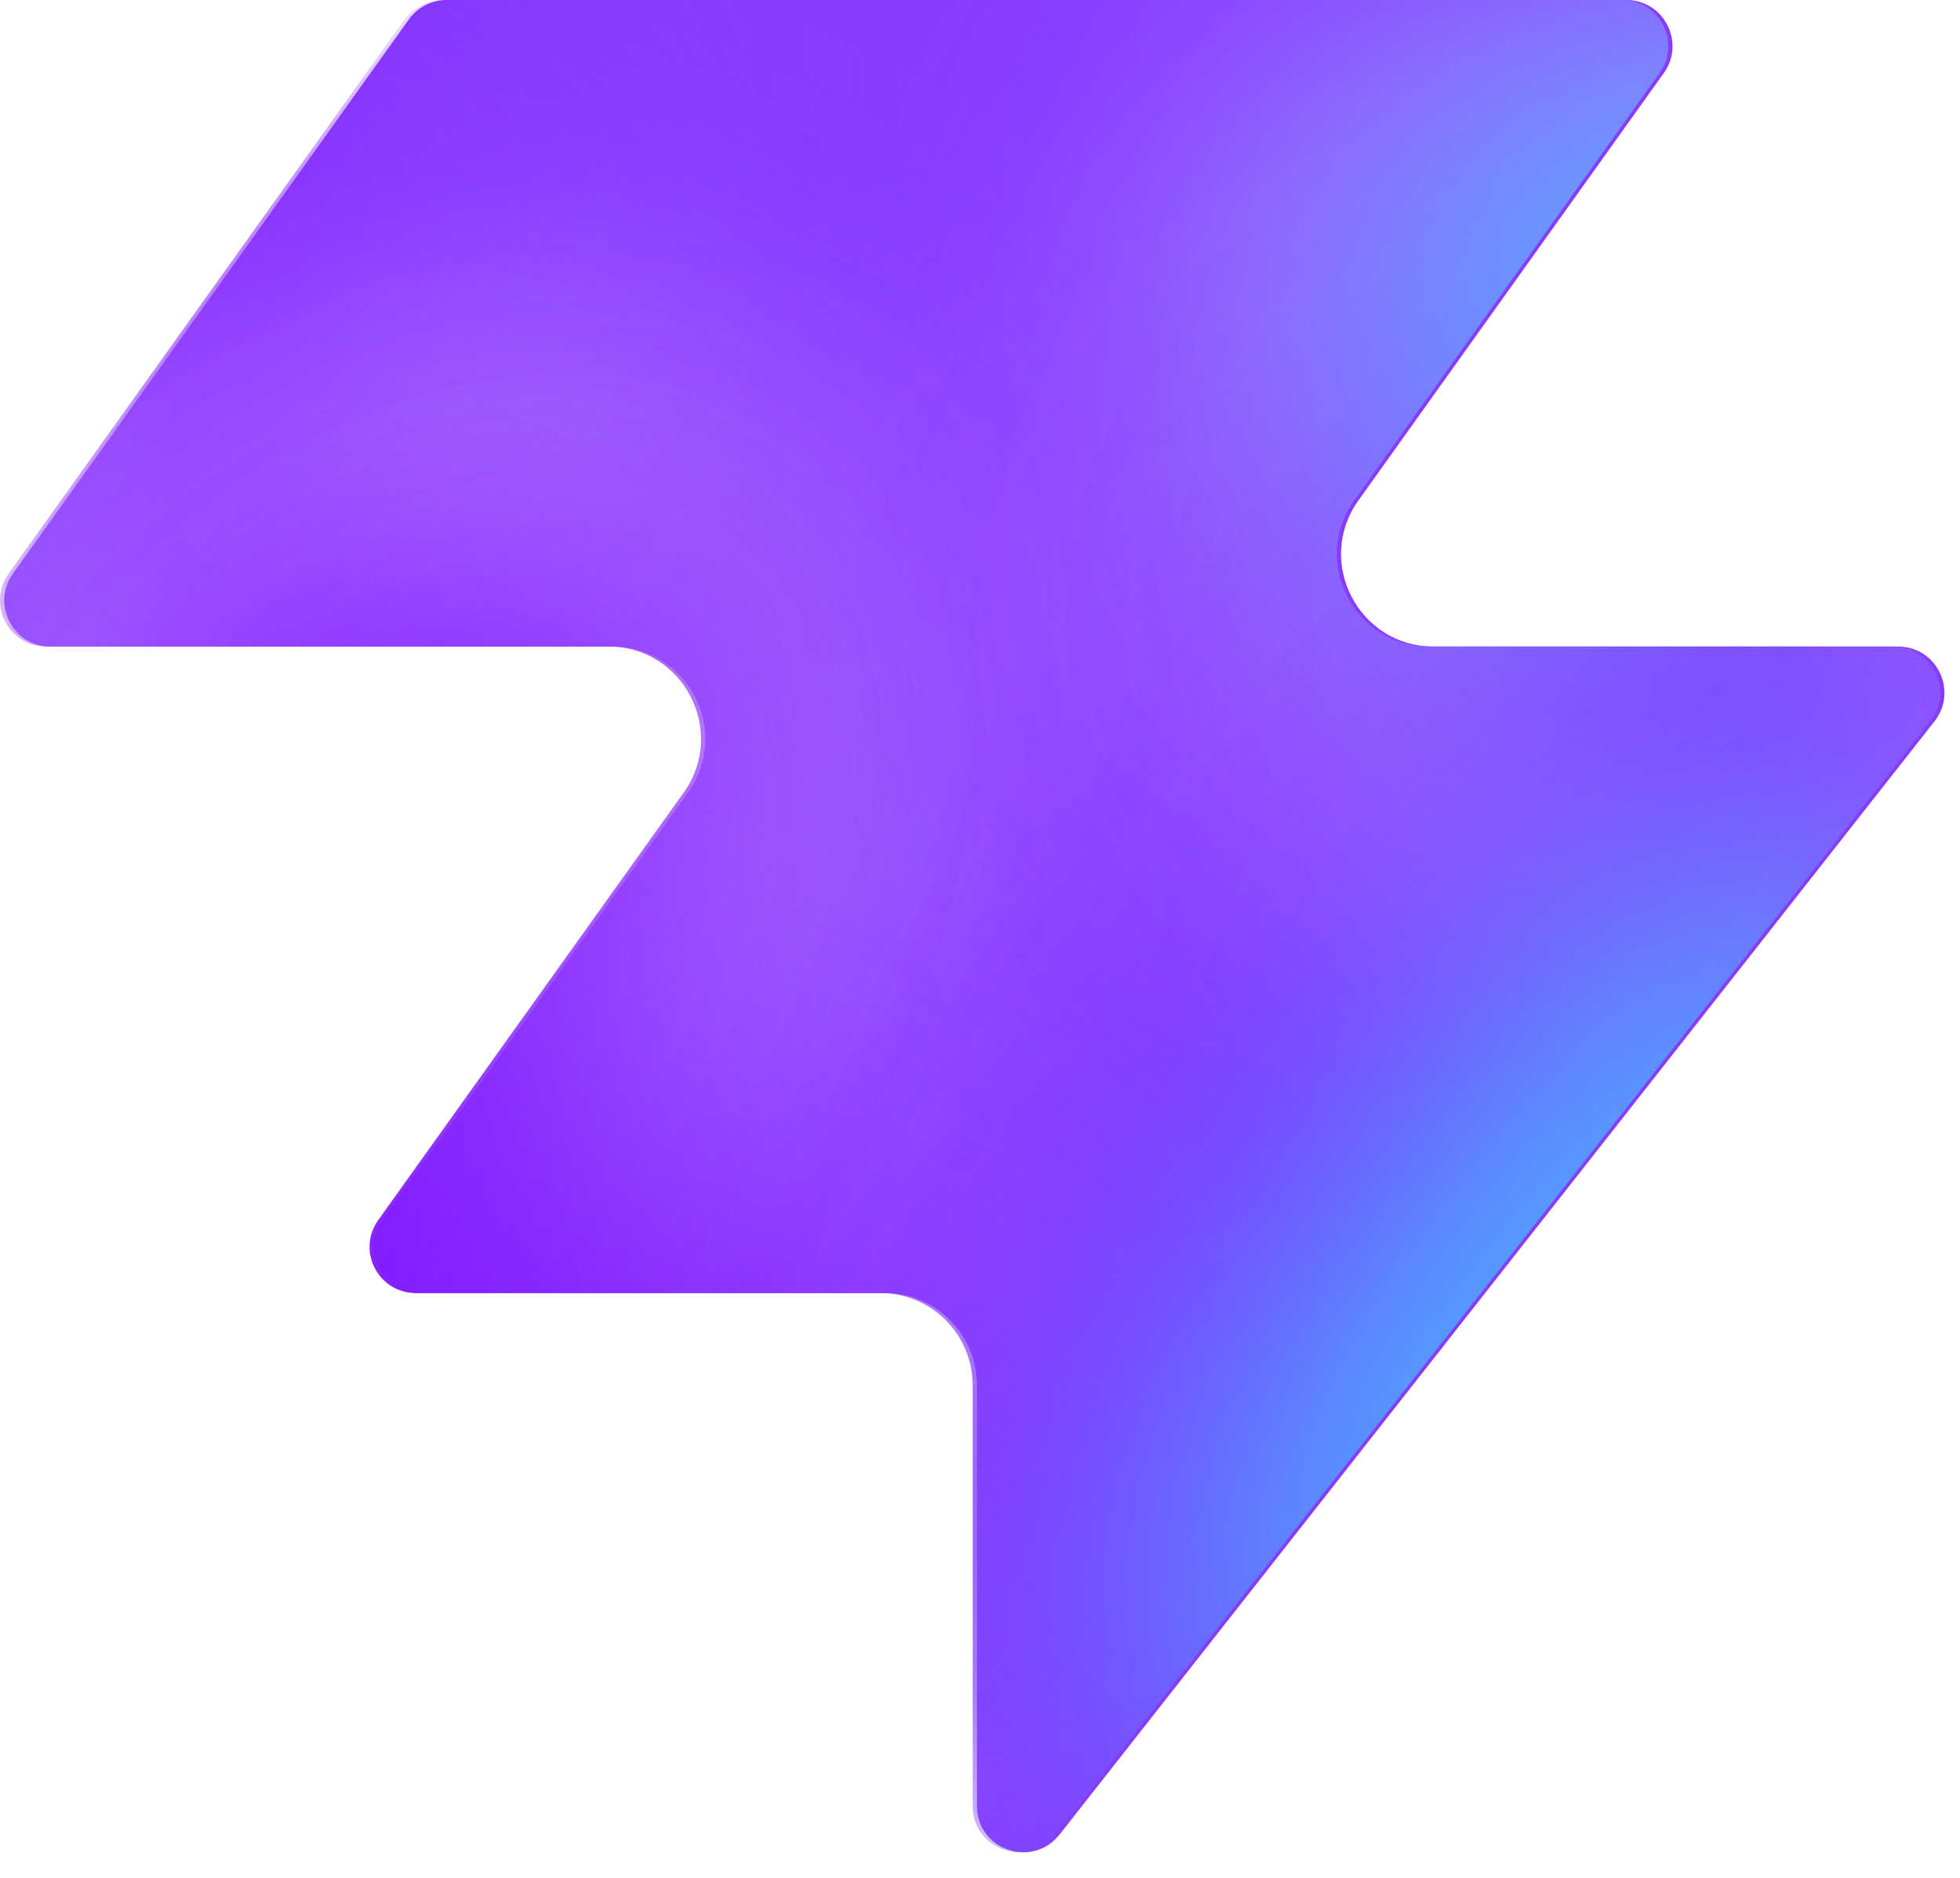
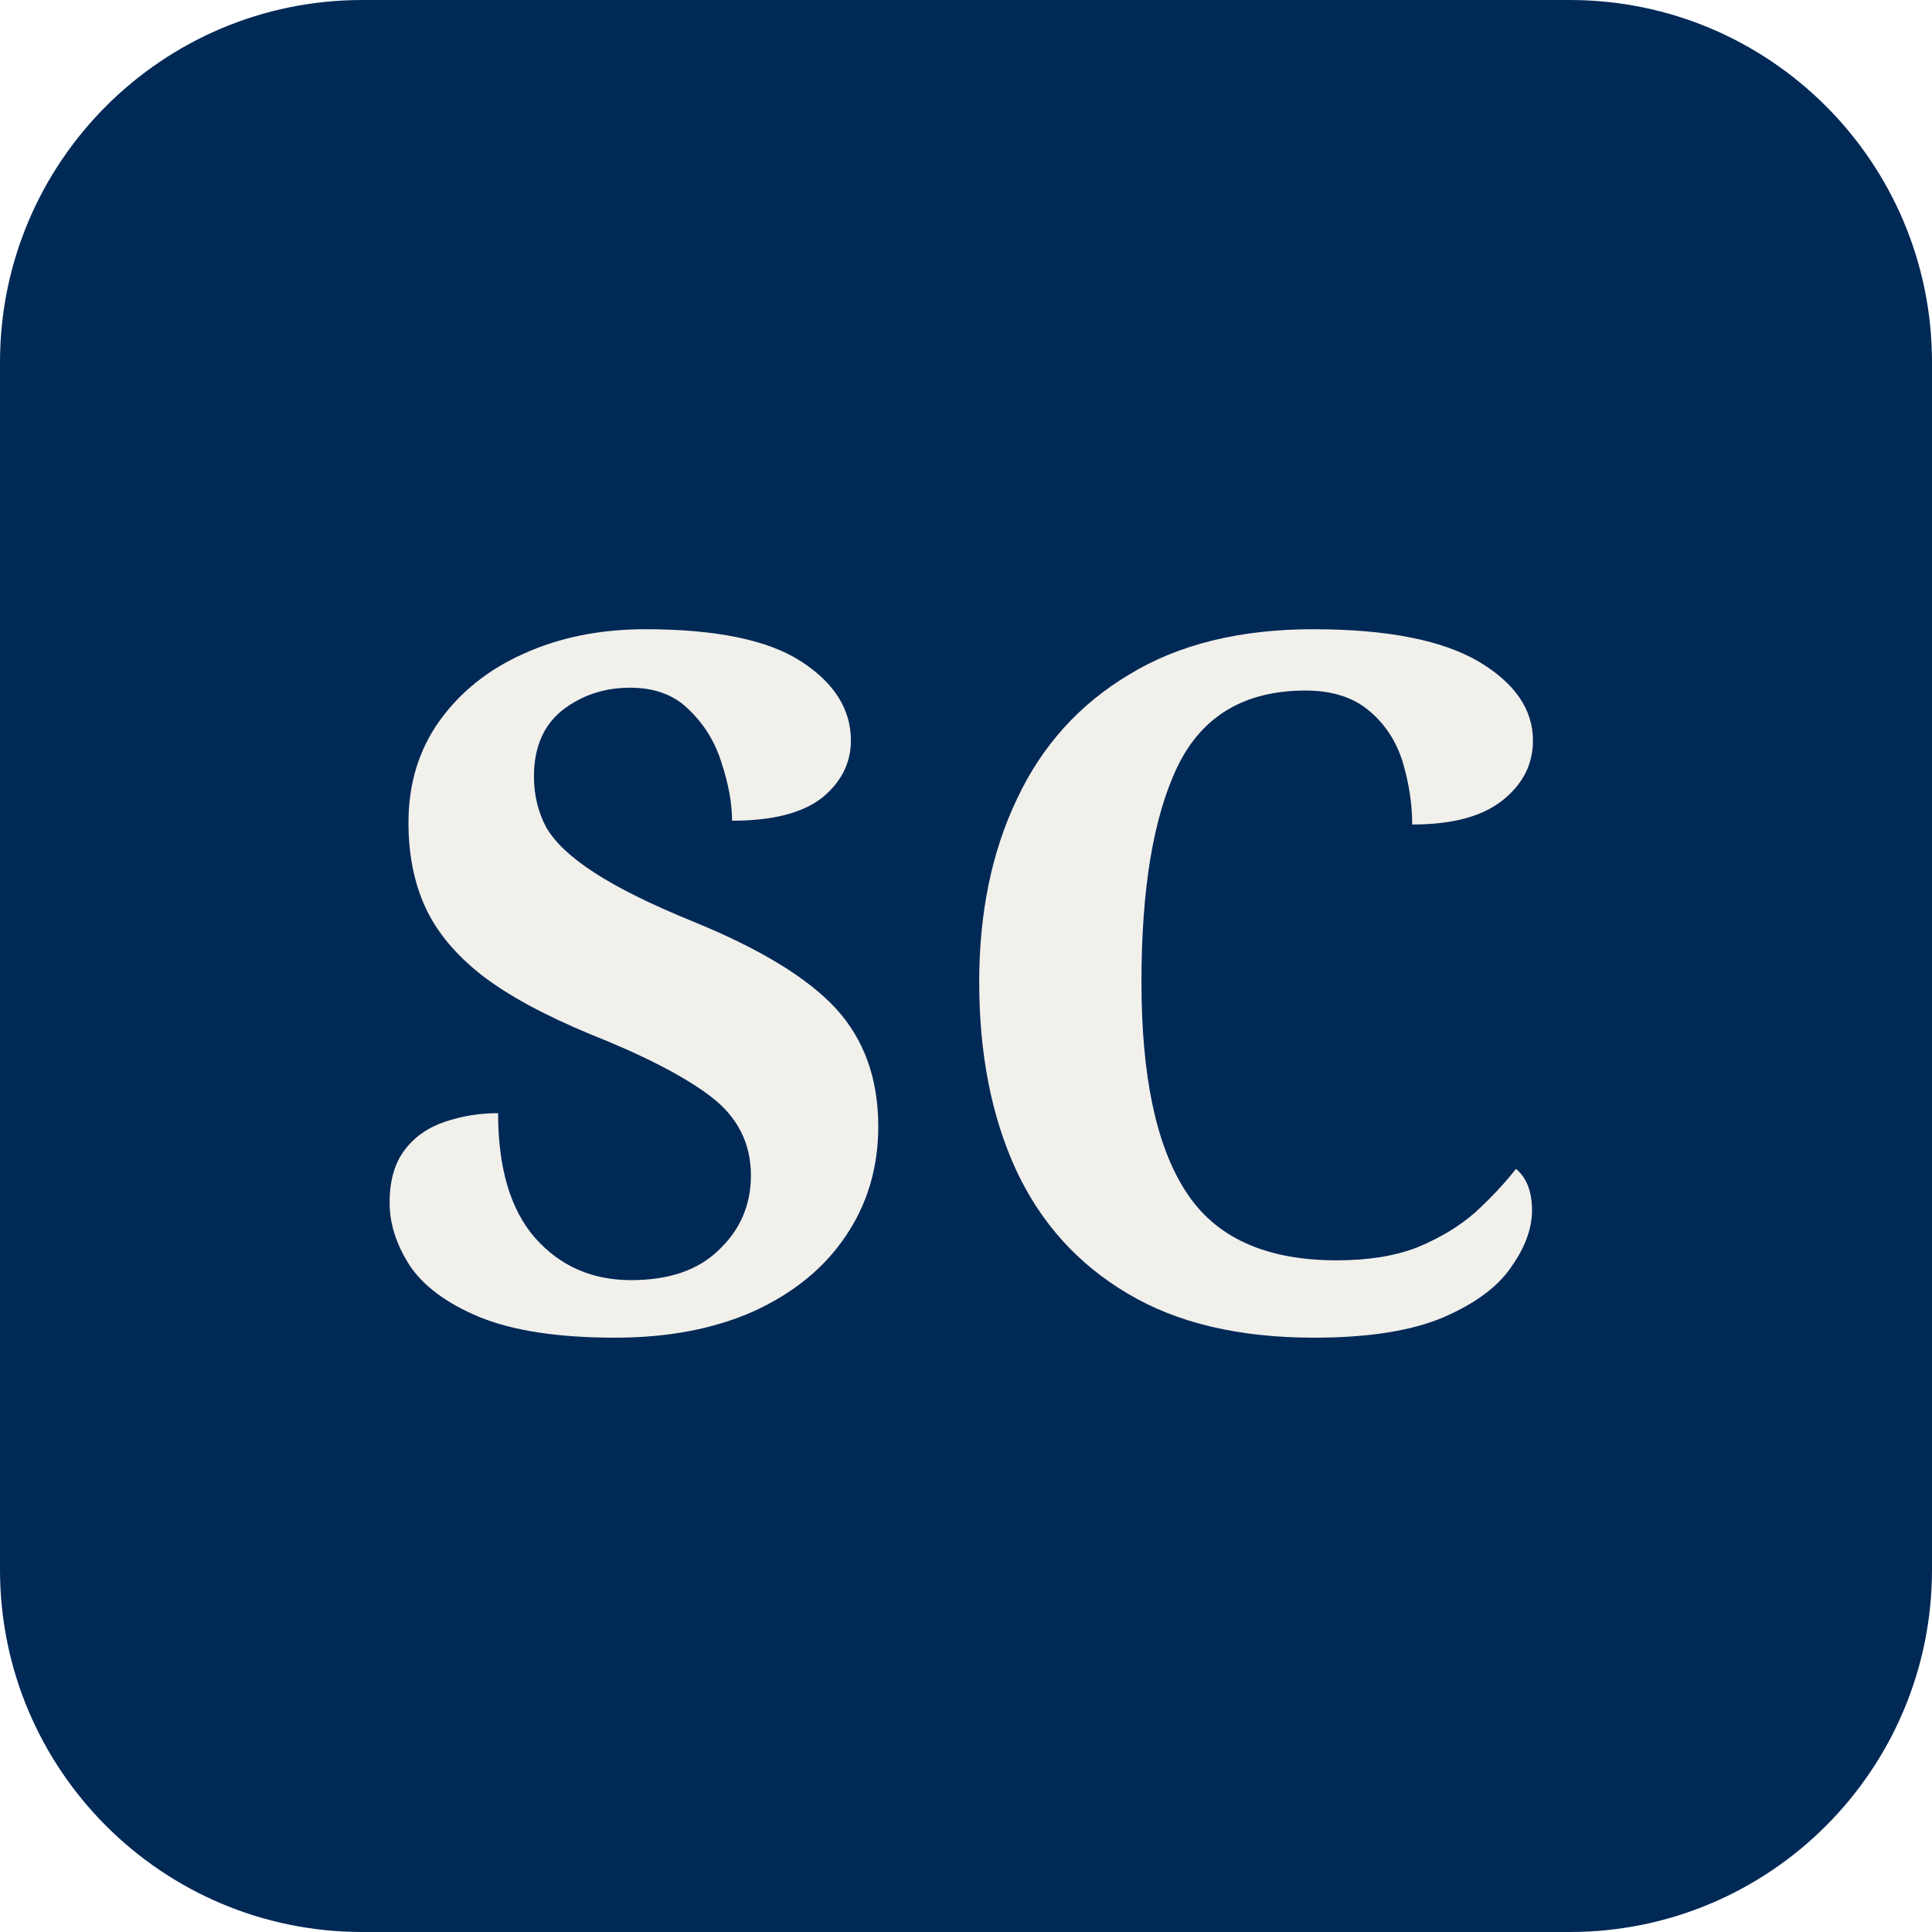
- <svg xmlns="http://www.w3.org/2000/svg" width="48" height="46" fill="none" viewBox="0 0 48 46">
-   <path fill="#863bff" d="M25.946 44.938c-.664.845-2.021.375-2.021-.698V33.937a2.26 2.26 0 0 0-2.262-2.262H10.287c-.92 0-1.456-1.04-.92-1.788l7.48-10.471c1.07-1.497 0-3.578-1.842-3.578H1.237c-.92 0-1.456-1.04-.92-1.788L10.013.474c.214-.297.556-.474.92-.474h28.894c.92 0 1.456 1.04.92 1.788l-7.48 10.471c-1.07 1.498 0 3.579 1.842 3.579h11.377c.943 0 1.473 1.088.89 1.83L25.947 44.94z" style="fill:#863bff;fill:color(display-p3 .525 .23 1);fill-opacity:1" />
-   <mask id="a" width="48" height="46" x="0" y="0" maskUnits="userSpaceOnUse" style="mask-type:alpha">
-     <path fill="#000" d="M25.842 44.938c-.664.844-2.021.375-2.021-.698V33.937a2.26 2.26 0 0 0-2.262-2.262H10.183c-.92 0-1.456-1.04-.92-1.788l7.48-10.471c1.07-1.498 0-3.579-1.842-3.579H1.133c-.92 0-1.456-1.04-.92-1.787L9.91.473c.214-.297.556-.474.92-.474h28.894c.92 0 1.456 1.04.92 1.788l-7.48 10.471c-1.07 1.498 0 3.578 1.842 3.578h11.377c.943 0 1.473 1.088.89 1.832L25.843 44.94z" style="fill:#000;fill-opacity:1" />
-   </mask>
-   <g mask="url(#a)">
-     <g filter="url(#b)">
-       <ellipse cx="5.508" cy="14.704" fill="#ede6ff" rx="5.508" ry="14.704" style="fill:#ede6ff;fill:color(display-p3 .927 .903 1);fill-opacity:1" transform="matrix(.00324 1 1 -.00324 -4.47 31.516)" />
-     </g>
-     <g filter="url(#c)">
-       <ellipse cx="10.399" cy="29.851" fill="#ede6ff" rx="10.399" ry="29.851" style="fill:#ede6ff;fill:color(display-p3 .927 .903 1);fill-opacity:1" transform="matrix(.00324 1 1 -.00324 -39.328 7.883)" />
-     </g>
-     <g filter="url(#d)">
-       <ellipse cx="5.508" cy="30.487" fill="#7e14ff" rx="5.508" ry="30.487" style="fill:#7e14ff;fill:color(display-p3 .492 .077 1);fill-opacity:1" transform="rotate(89.814 -25.913 -14.639)scale(1 -1)" />
-     </g>
-     <g filter="url(#e)">
-       <ellipse cx="5.508" cy="30.599" fill="#7e14ff" rx="5.508" ry="30.599" style="fill:#7e14ff;fill:color(display-p3 .492 .077 1);fill-opacity:1" transform="rotate(89.814 -32.644 -3.334)scale(1 -1)" />
-     </g>
-     <g filter="url(#f)">
-       <ellipse cx="5.508" cy="30.599" fill="#7e14ff" rx="5.508" ry="30.599" style="fill:#7e14ff;fill:color(display-p3 .492 .077 1);fill-opacity:1" transform="matrix(.00324 1 1 -.00324 -34.34 30.47)" />
-     </g>
-     <g filter="url(#g)">
-       <ellipse cx="14.072" cy="22.078" fill="#ede6ff" rx="14.072" ry="22.078" style="fill:#ede6ff;fill:color(display-p3 .927 .903 1);fill-opacity:1" transform="rotate(93.35 24.506 48.493)scale(-1 1)" />
-     </g>
-     <g filter="url(#h)">
-       <ellipse cx="3.47" cy="21.501" fill="#7e14ff" rx="3.47" ry="21.501" style="fill:#7e14ff;fill:color(display-p3 .492 .077 1);fill-opacity:1" transform="rotate(89.009 28.708 47.59)scale(-1 1)" />
-     </g>
-     <g filter="url(#i)">
-       <ellipse cx="3.47" cy="21.501" fill="#7e14ff" rx="3.47" ry="21.501" style="fill:#7e14ff;fill:color(display-p3 .492 .077 1);fill-opacity:1" transform="rotate(89.009 28.708 47.59)scale(-1 1)" />
-     </g>
-     <g filter="url(#j)">
-       <ellipse cx=".387" cy="8.972" fill="#7e14ff" rx="4.407" ry="29.108" style="fill:#7e14ff;fill:color(display-p3 .492 .077 1);fill-opacity:1" transform="rotate(39.51 .387 8.972)" />
-     </g>
-     <g filter="url(#k)">
-       <ellipse cx="47.523" cy="-6.092" fill="#7e14ff" rx="4.407" ry="29.108" style="fill:#7e14ff;fill:color(display-p3 .492 .077 1);fill-opacity:1" transform="rotate(37.892 47.523 -6.092)" />
-     </g>
-     <g filter="url(#l)">
-       <ellipse cx="41.412" cy="6.333" fill="#47bfff" rx="5.971" ry="9.665" style="fill:#47bfff;fill:color(display-p3 .28 .748 1);fill-opacity:1" transform="rotate(37.892 41.412 6.333)" />
-     </g>
-     <g filter="url(#m)">
-       <ellipse cx="-1.879" cy="38.332" fill="#7e14ff" rx="4.407" ry="29.108" style="fill:#7e14ff;fill:color(display-p3 .492 .077 1);fill-opacity:1" transform="rotate(37.892 -1.88 38.332)" />
-     </g>
-     <g filter="url(#n)">
-       <ellipse cx="-1.879" cy="38.332" fill="#7e14ff" rx="4.407" ry="29.108" style="fill:#7e14ff;fill:color(display-p3 .492 .077 1);fill-opacity:1" transform="rotate(37.892 -1.88 38.332)" />
-     </g>
-     <g filter="url(#o)">
-       <ellipse cx="35.651" cy="29.907" fill="#7e14ff" rx="4.407" ry="29.108" style="fill:#7e14ff;fill:color(display-p3 .492 .077 1);fill-opacity:1" transform="rotate(37.892 35.651 29.907)" />
-     </g>
-     <g filter="url(#p)">
-       <ellipse cx="38.418" cy="32.4" fill="#47bfff" rx="5.971" ry="15.297" style="fill:#47bfff;fill:color(display-p3 .28 .748 1);fill-opacity:1" transform="rotate(37.892 38.418 32.4)" />
-     </g>
-   </g>
-   <defs>
-     <filter id="b" width="60.045" height="41.654" x="-19.77" y="16.149" color-interpolation-filters="sRGB" filterUnits="userSpaceOnUse">
-       <feFlood flood-opacity="0" result="BackgroundImageFix" />
-       <feBlend in="SourceGraphic" in2="BackgroundImageFix" result="shape" />
-       <feGaussianBlur result="effect1_foregroundBlur_2002_17158" stdDeviation="7.659" />
-     </filter>
-     <filter id="c" width="90.34" height="51.437" x="-54.613" y="-7.533" color-interpolation-filters="sRGB" filterUnits="userSpaceOnUse">
-       <feFlood flood-opacity="0" result="BackgroundImageFix" />
-       <feBlend in="SourceGraphic" in2="BackgroundImageFix" result="shape" />
-       <feGaussianBlur result="effect1_foregroundBlur_2002_17158" stdDeviation="7.659" />
-     </filter>
-     <filter id="d" width="79.355" height="29.4" x="-49.64" y="2.03" color-interpolation-filters="sRGB" filterUnits="userSpaceOnUse">
-       <feFlood flood-opacity="0" result="BackgroundImageFix" />
-       <feBlend in="SourceGraphic" in2="BackgroundImageFix" result="shape" />
-       <feGaussianBlur result="effect1_foregroundBlur_2002_17158" stdDeviation="4.596" />
-     </filter>
-     <filter id="e" width="79.579" height="29.4" x="-45.045" y="20.029" color-interpolation-filters="sRGB" filterUnits="userSpaceOnUse">
-       <feFlood flood-opacity="0" result="BackgroundImageFix" />
-       <feBlend in="SourceGraphic" in2="BackgroundImageFix" result="shape" />
-       <feGaussianBlur result="effect1_foregroundBlur_2002_17158" stdDeviation="4.596" />
-     </filter>
-     <filter id="f" width="79.579" height="29.4" x="-43.513" y="21.178" color-interpolation-filters="sRGB" filterUnits="userSpaceOnUse">
-       <feFlood flood-opacity="0" result="BackgroundImageFix" />
-       <feBlend in="SourceGraphic" in2="BackgroundImageFix" result="shape" />
-       <feGaussianBlur result="effect1_foregroundBlur_2002_17158" stdDeviation="4.596" />
-     </filter>
-     <filter id="g" width="74.749" height="58.852" x="15.756" y="-17.901" color-interpolation-filters="sRGB" filterUnits="userSpaceOnUse">
-       <feFlood flood-opacity="0" result="BackgroundImageFix" />
-       <feBlend in="SourceGraphic" in2="BackgroundImageFix" result="shape" />
-       <feGaussianBlur result="effect1_foregroundBlur_2002_17158" stdDeviation="7.659" />
-     </filter>
-     <filter id="h" width="61.377" height="25.362" x="23.548" y="2.284" color-interpolation-filters="sRGB" filterUnits="userSpaceOnUse">
-       <feFlood flood-opacity="0" result="BackgroundImageFix" />
-       <feBlend in="SourceGraphic" in2="BackgroundImageFix" result="shape" />
-       <feGaussianBlur result="effect1_foregroundBlur_2002_17158" stdDeviation="4.596" />
-     </filter>
-     <filter id="i" width="61.377" height="25.362" x="23.548" y="2.284" color-interpolation-filters="sRGB" filterUnits="userSpaceOnUse">
-       <feFlood flood-opacity="0" result="BackgroundImageFix" />
-       <feBlend in="SourceGraphic" in2="BackgroundImageFix" result="shape" />
-       <feGaussianBlur result="effect1_foregroundBlur_2002_17158" stdDeviation="4.596" />
-     </filter>
-     <filter id="j" width="56.045" height="63.649" x="-27.636" y="-22.853" color-interpolation-filters="sRGB" filterUnits="userSpaceOnUse">
-       <feFlood flood-opacity="0" result="BackgroundImageFix" />
-       <feBlend in="SourceGraphic" in2="BackgroundImageFix" result="shape" />
-       <feGaussianBlur result="effect1_foregroundBlur_2002_17158" stdDeviation="4.596" />
-     </filter>
-     <filter id="k" width="54.814" height="64.646" x="20.116" y="-38.415" color-interpolation-filters="sRGB" filterUnits="userSpaceOnUse">
-       <feFlood flood-opacity="0" result="BackgroundImageFix" />
-       <feBlend in="SourceGraphic" in2="BackgroundImageFix" result="shape" />
-       <feGaussianBlur result="effect1_foregroundBlur_2002_17158" stdDeviation="4.596" />
-     </filter>
-     <filter id="l" width="33.541" height="35.313" x="24.641" y="-11.323" color-interpolation-filters="sRGB" filterUnits="userSpaceOnUse">
-       <feFlood flood-opacity="0" result="BackgroundImageFix" />
-       <feBlend in="SourceGraphic" in2="BackgroundImageFix" result="shape" />
-       <feGaussianBlur result="effect1_foregroundBlur_2002_17158" stdDeviation="4.596" />
-     </filter>
-     <filter id="m" width="54.814" height="64.646" x="-29.286" y="6.009" color-interpolation-filters="sRGB" filterUnits="userSpaceOnUse">
-       <feFlood flood-opacity="0" result="BackgroundImageFix" />
-       <feBlend in="SourceGraphic" in2="BackgroundImageFix" result="shape" />
-       <feGaussianBlur result="effect1_foregroundBlur_2002_17158" stdDeviation="4.596" />
-     </filter>
-     <filter id="n" width="54.814" height="64.646" x="-29.286" y="6.009" color-interpolation-filters="sRGB" filterUnits="userSpaceOnUse">
-       <feFlood flood-opacity="0" result="BackgroundImageFix" />
-       <feBlend in="SourceGraphic" in2="BackgroundImageFix" result="shape" />
-       <feGaussianBlur result="effect1_foregroundBlur_2002_17158" stdDeviation="4.596" />
-     </filter>
-     <filter id="o" width="54.814" height="64.646" x="8.244" y="-2.416" color-interpolation-filters="sRGB" filterUnits="userSpaceOnUse">
-       <feFlood flood-opacity="0" result="BackgroundImageFix" />
-       <feBlend in="SourceGraphic" in2="BackgroundImageFix" result="shape" />
-       <feGaussianBlur result="effect1_foregroundBlur_2002_17158" stdDeviation="4.596" />
-     </filter>
-     <filter id="p" width="39.409" height="43.623" x="18.713" y="10.588" color-interpolation-filters="sRGB" filterUnits="userSpaceOnUse">
-       <feFlood flood-opacity="0" result="BackgroundImageFix" />
-       <feBlend in="SourceGraphic" in2="BackgroundImageFix" result="shape" />
-       <feGaussianBlur result="effect1_foregroundBlur_2002_17158" stdDeviation="4.596" />
-     </filter>
-   </defs>
+ <svg xmlns="http://www.w3.org/2000/svg" viewBox="0 0 32 32">
+   <rect width="32" height="32" rx="6" fill="#012956" />
+   <text x="16" y="22" font-family="Georgia,serif" font-size="16" font-weight="700" fill="#F2F0EB" text-anchor="middle">SC</text>
</svg>
